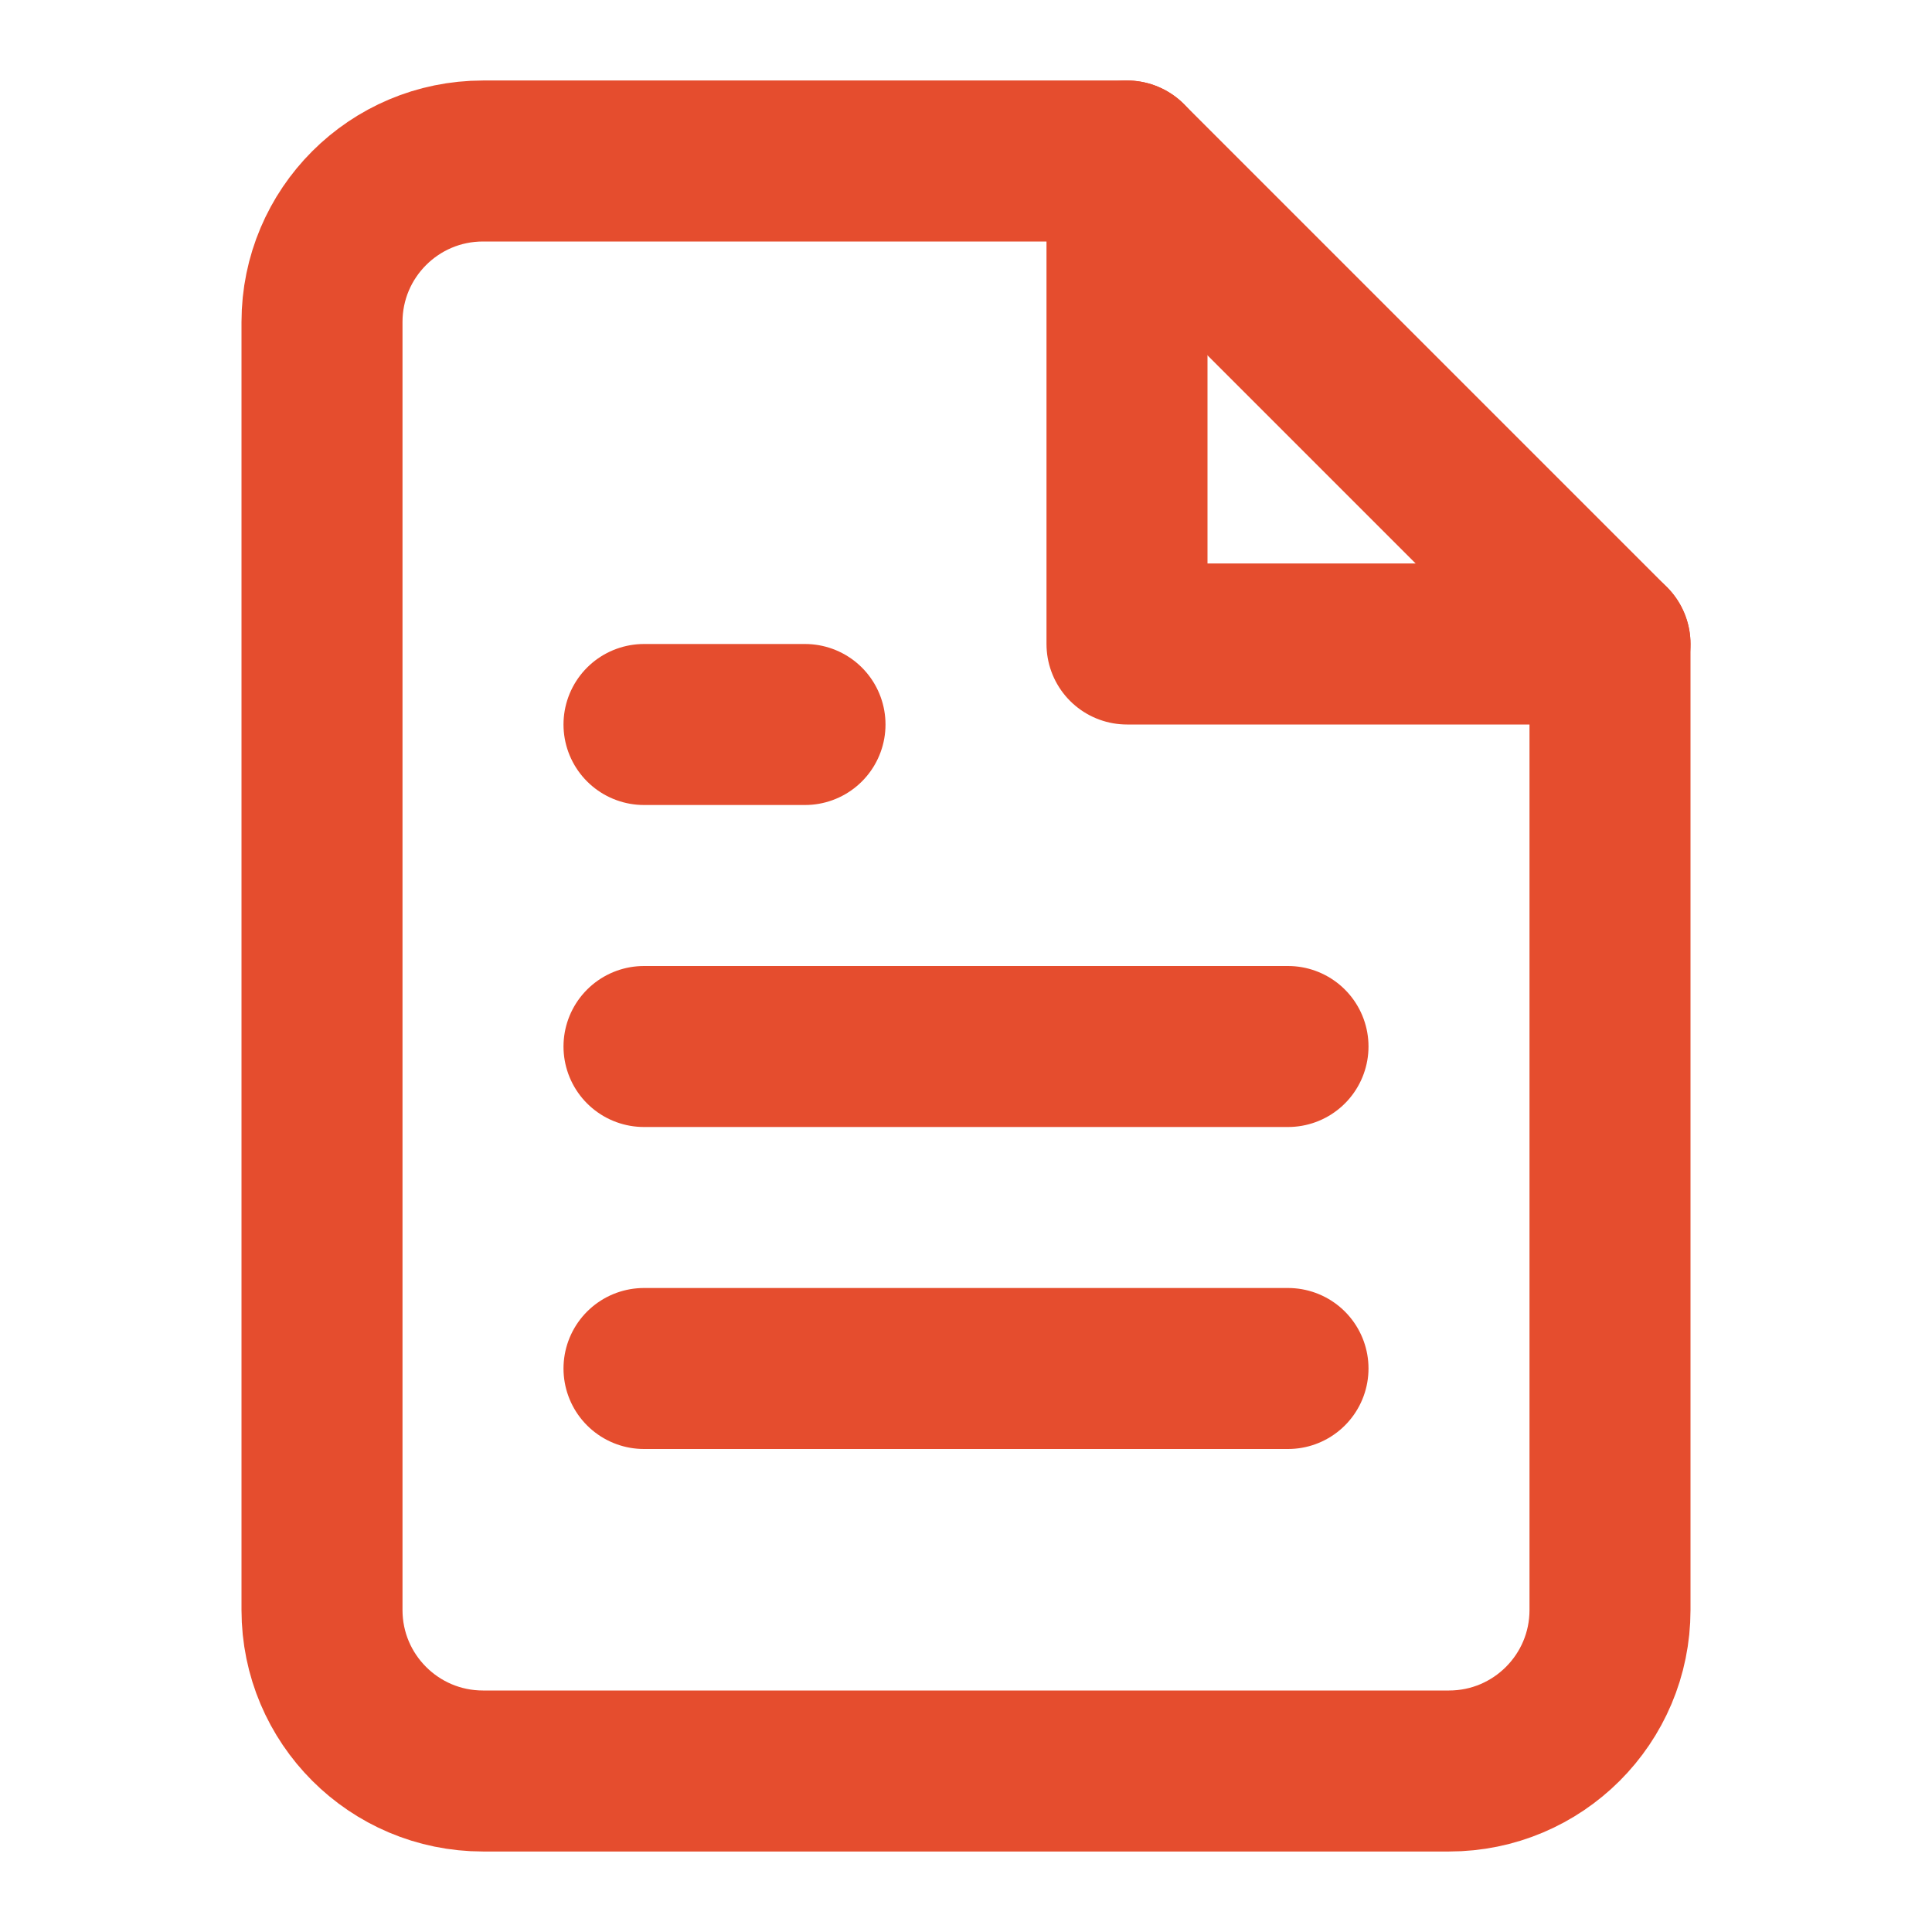
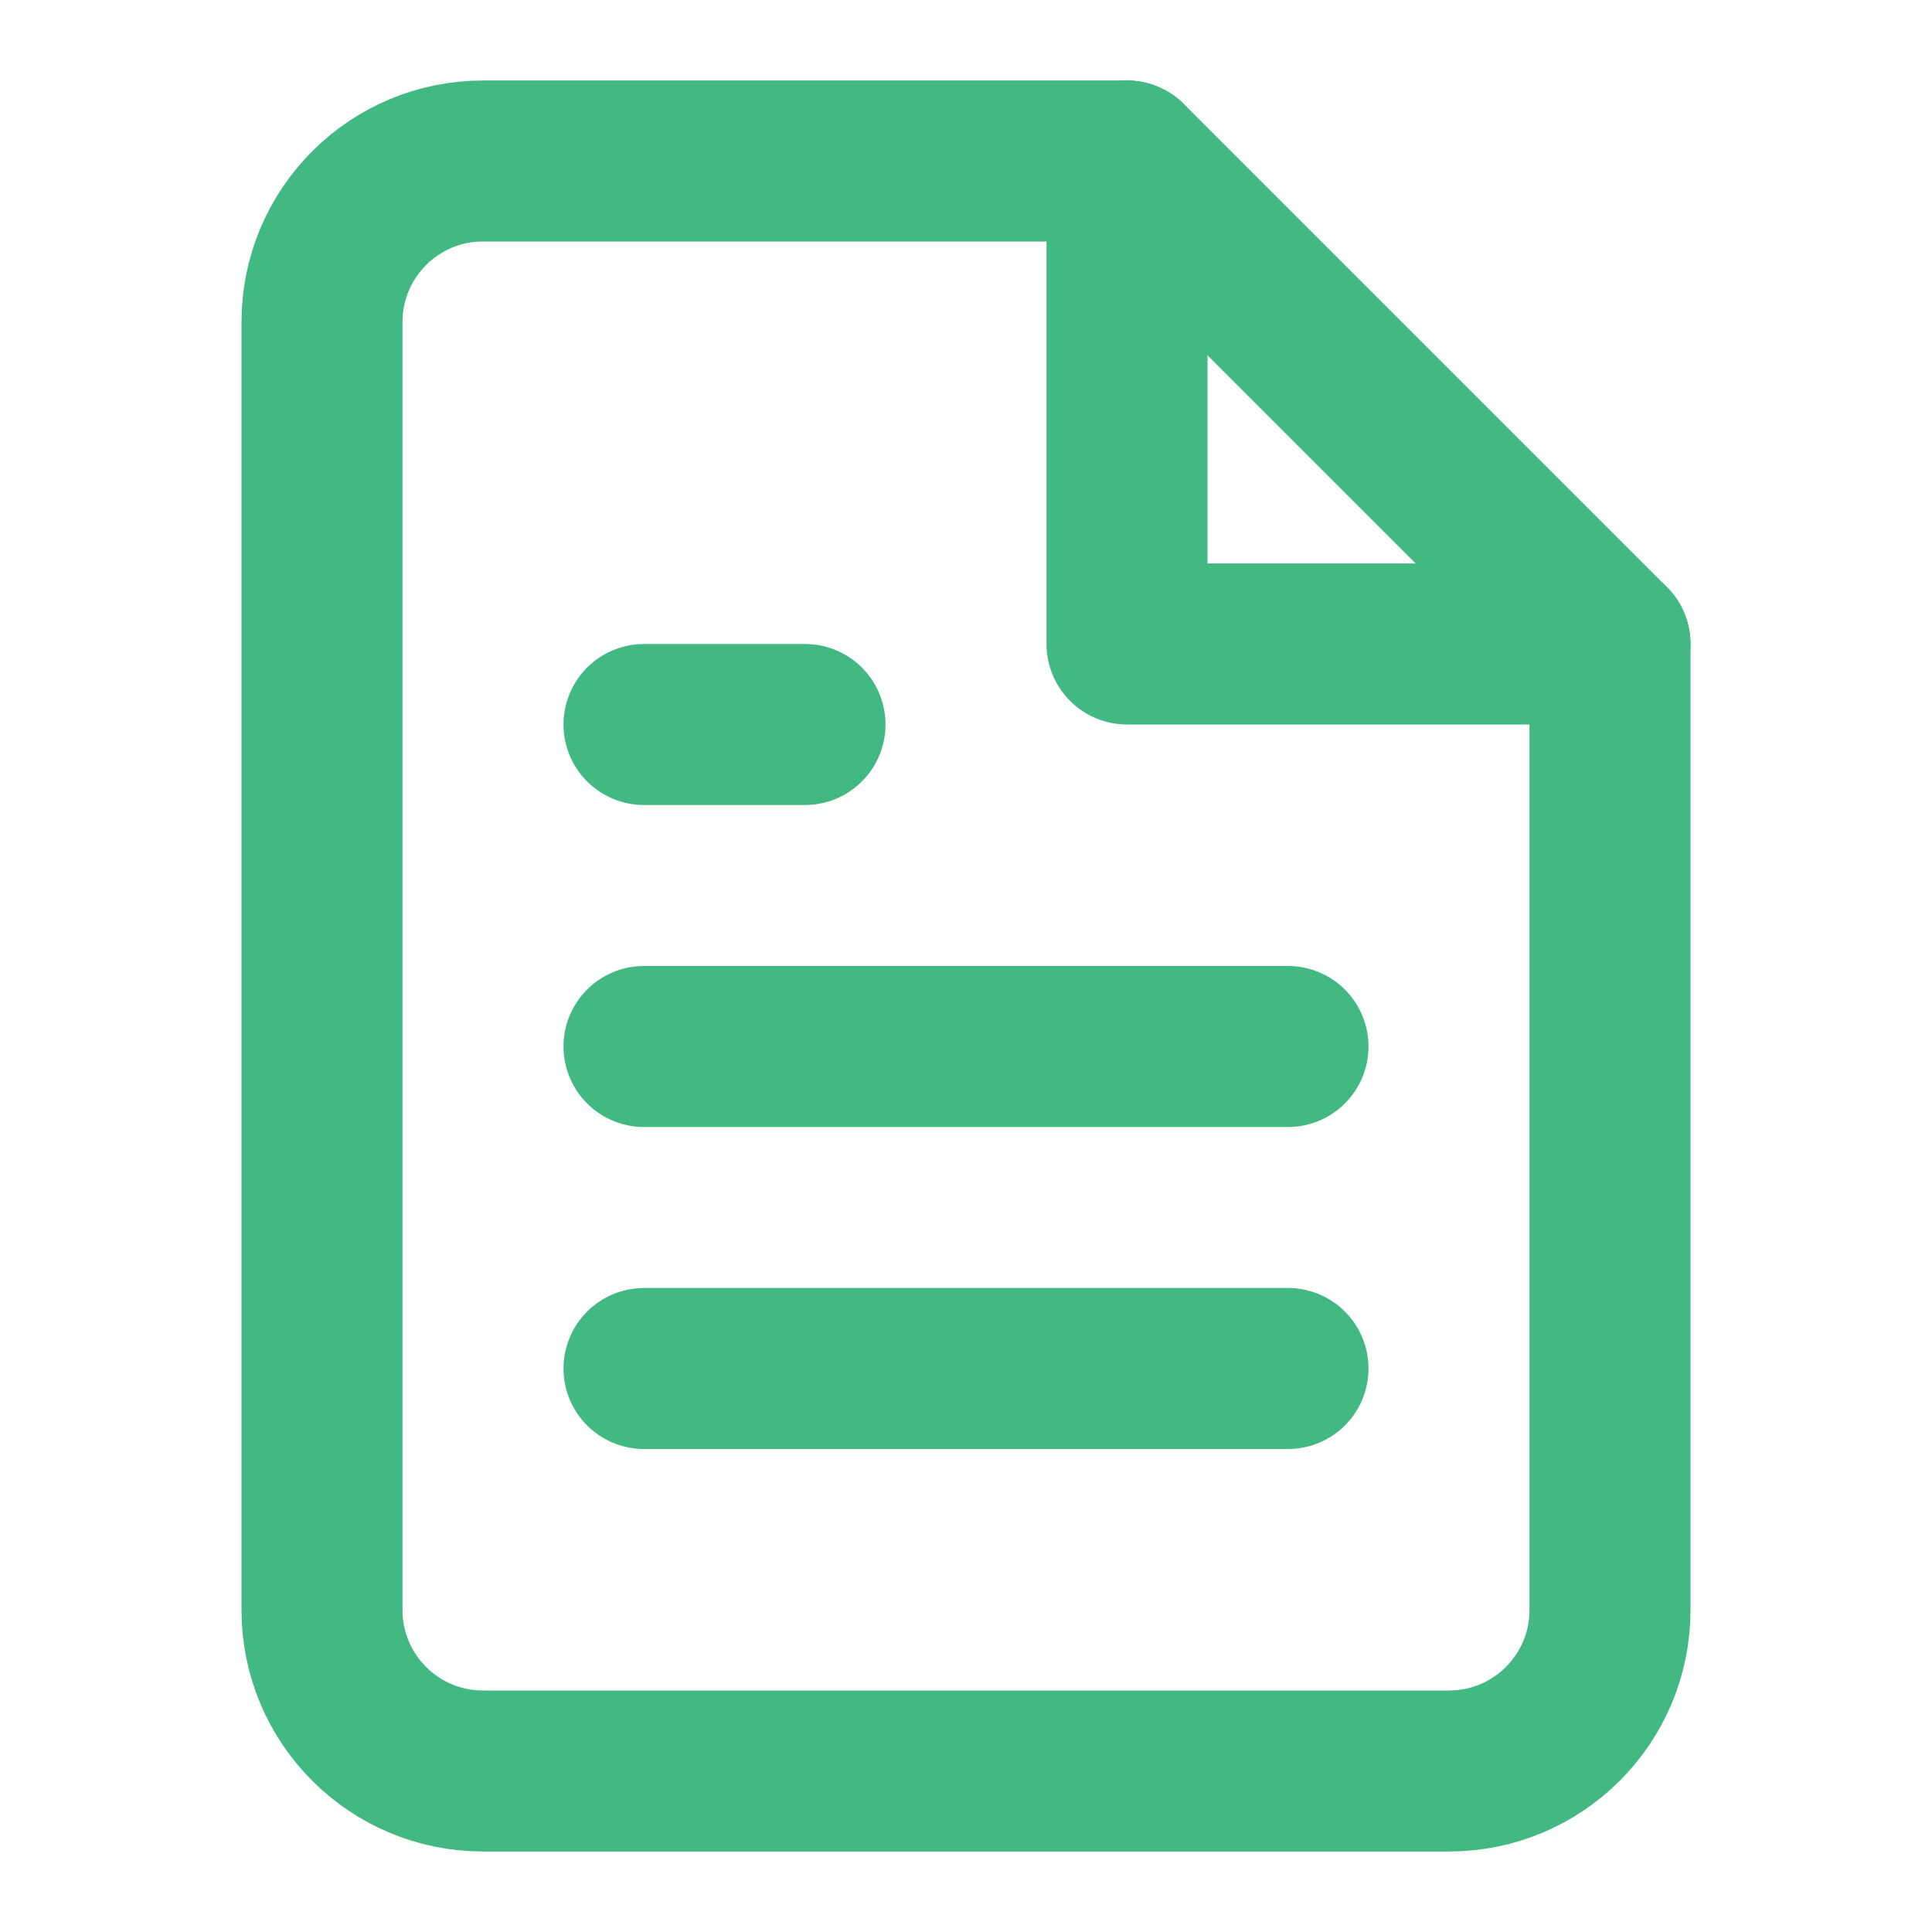
- <svg xmlns="http://www.w3.org/2000/svg" width="14" height="14" viewBox="0 0 24 24" fill="none" stroke="#e54d2e" stroke-width="2" stroke-linecap="round" stroke-linejoin="round">
+ <svg xmlns="http://www.w3.org/2000/svg" width="14" height="14" viewBox="0 0 24 24" fill="none" stroke="#42b883" stroke-width="2" stroke-linecap="round" stroke-linejoin="round">
  <path d="M14 2H6a2 2 0 0 0-2 2v16a2 2 0 0 0 2 2h12a2 2 0 0 0 2-2V8z" />
  <polyline points="14 2 14 8 20 8" />
  <line x1="16" y1="13" x2="8" y2="13" />
  <line x1="16" y1="17" x2="8" y2="17" />
  <polyline points="10 9 9 9 8 9" />
</svg>
